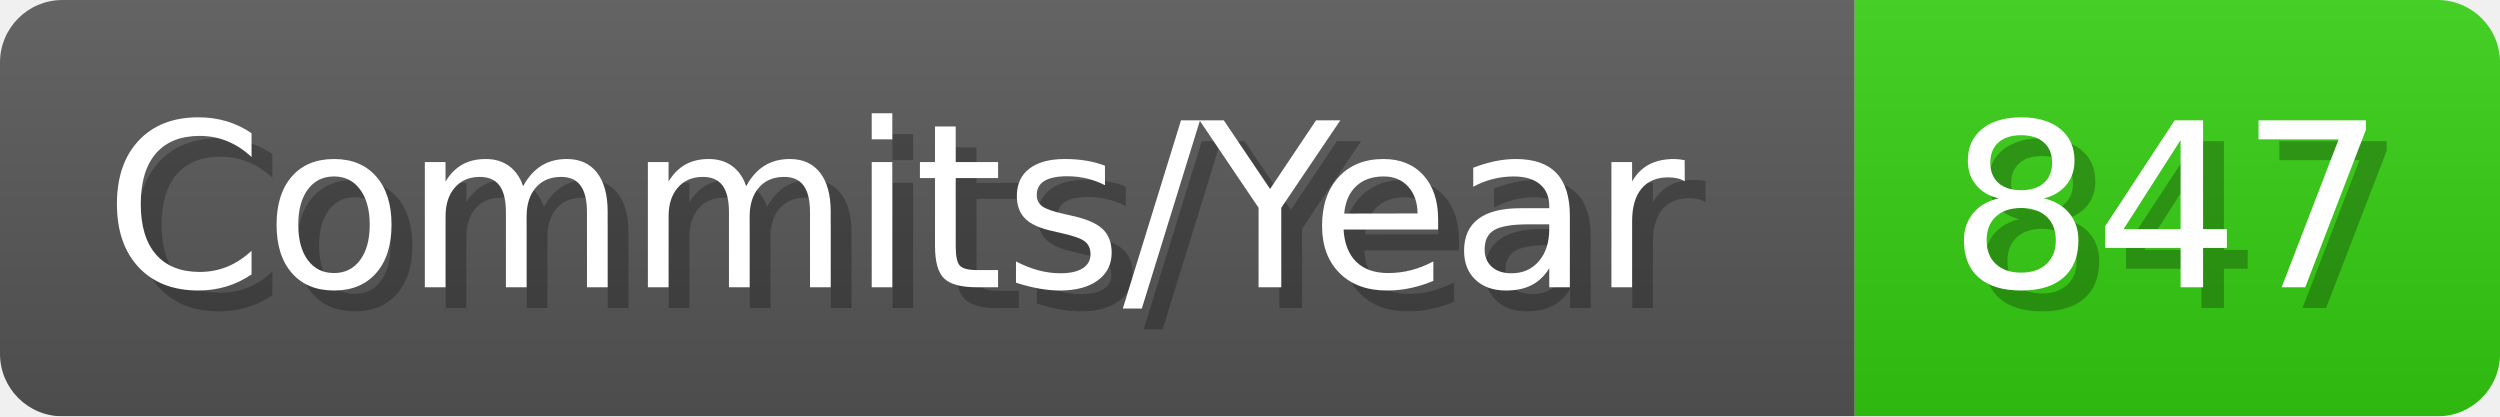
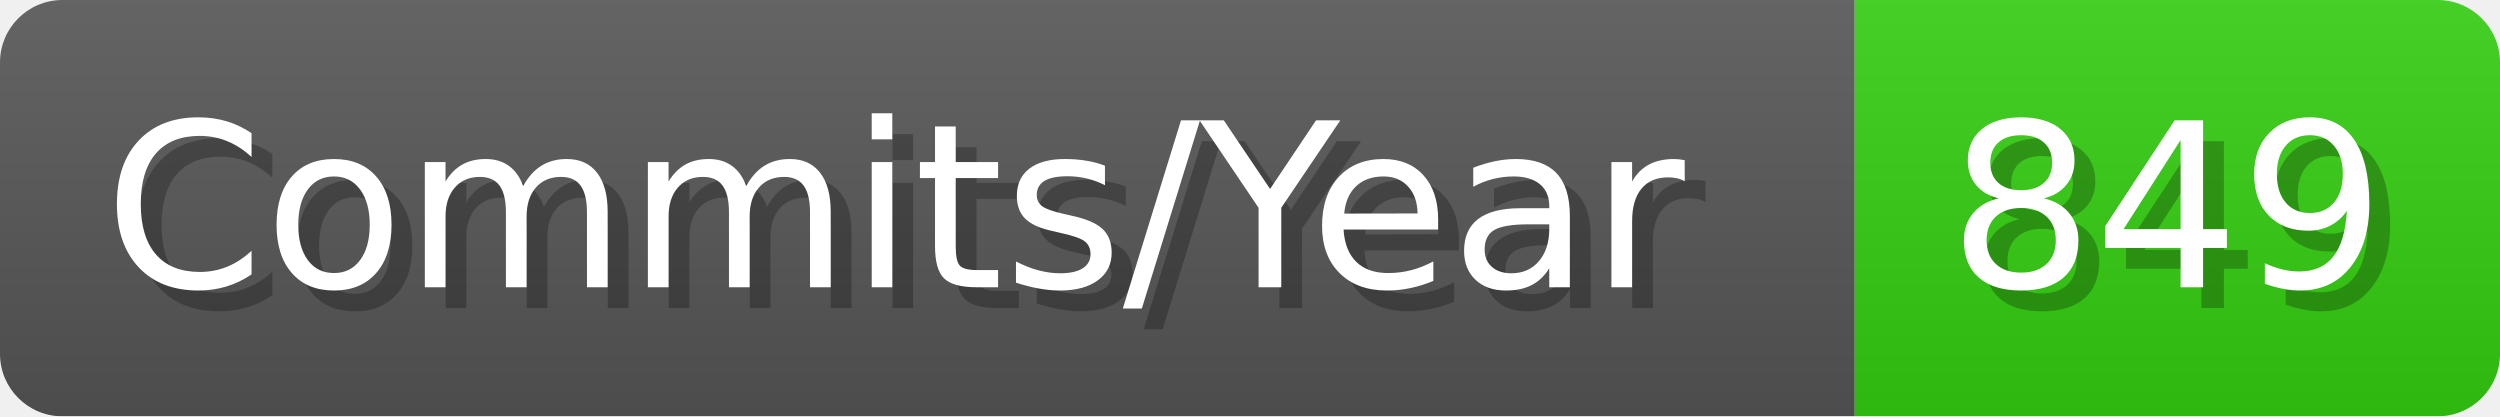
- <svg xmlns="http://www.w3.org/2000/svg" width="120.1" height="20" viewBox="0 0 1201 200" role="img" aria-label="Commits/Year: 847">
+ <svg xmlns="http://www.w3.org/2000/svg" width="120.1" height="20" viewBox="0 0 1201 200" role="img" aria-label="Commits/Year: 849">
  <linearGradient id="aUPdi" x2="0" y2="100%">
    <stop offset="0" stop-opacity=".1" stop-color="#EEE" />
    <stop offset="1" stop-opacity=".1" />
  </linearGradient>
  <mask id="WfAiQ">
    <rect width="1201" height="200" rx="30" fill="#FFF" />
  </mask>
  <g mask="url(#WfAiQ)">
    <rect width="891" height="200" fill="#555" />
    <rect width="310" height="200" fill="#3C1" x="891" />
    <rect width="1201" height="200" fill="url(#aUPdi)" />
  </g>
  <g aria-hidden="true" fill="#fff" text-anchor="start" font-family="Verdana,DejaVu Sans,sans-serif" font-size="110">
    <text x="60" y="148" textLength="791" fill="#000" opacity="0.25">Commits/Year</text>
    <text x="50" y="138" textLength="791">Commits/Year</text>
-     <text x="946" y="148" textLength="210" fill="#000" opacity="0.25">847</text>
-     <text x="936" y="138" textLength="210">847</text>
+     <text x="946" y="148" textLength="210" fill="#000" opacity="0.25">849</text>
+     <text x="936" y="138" textLength="210">849</text>
  </g>
</svg>
